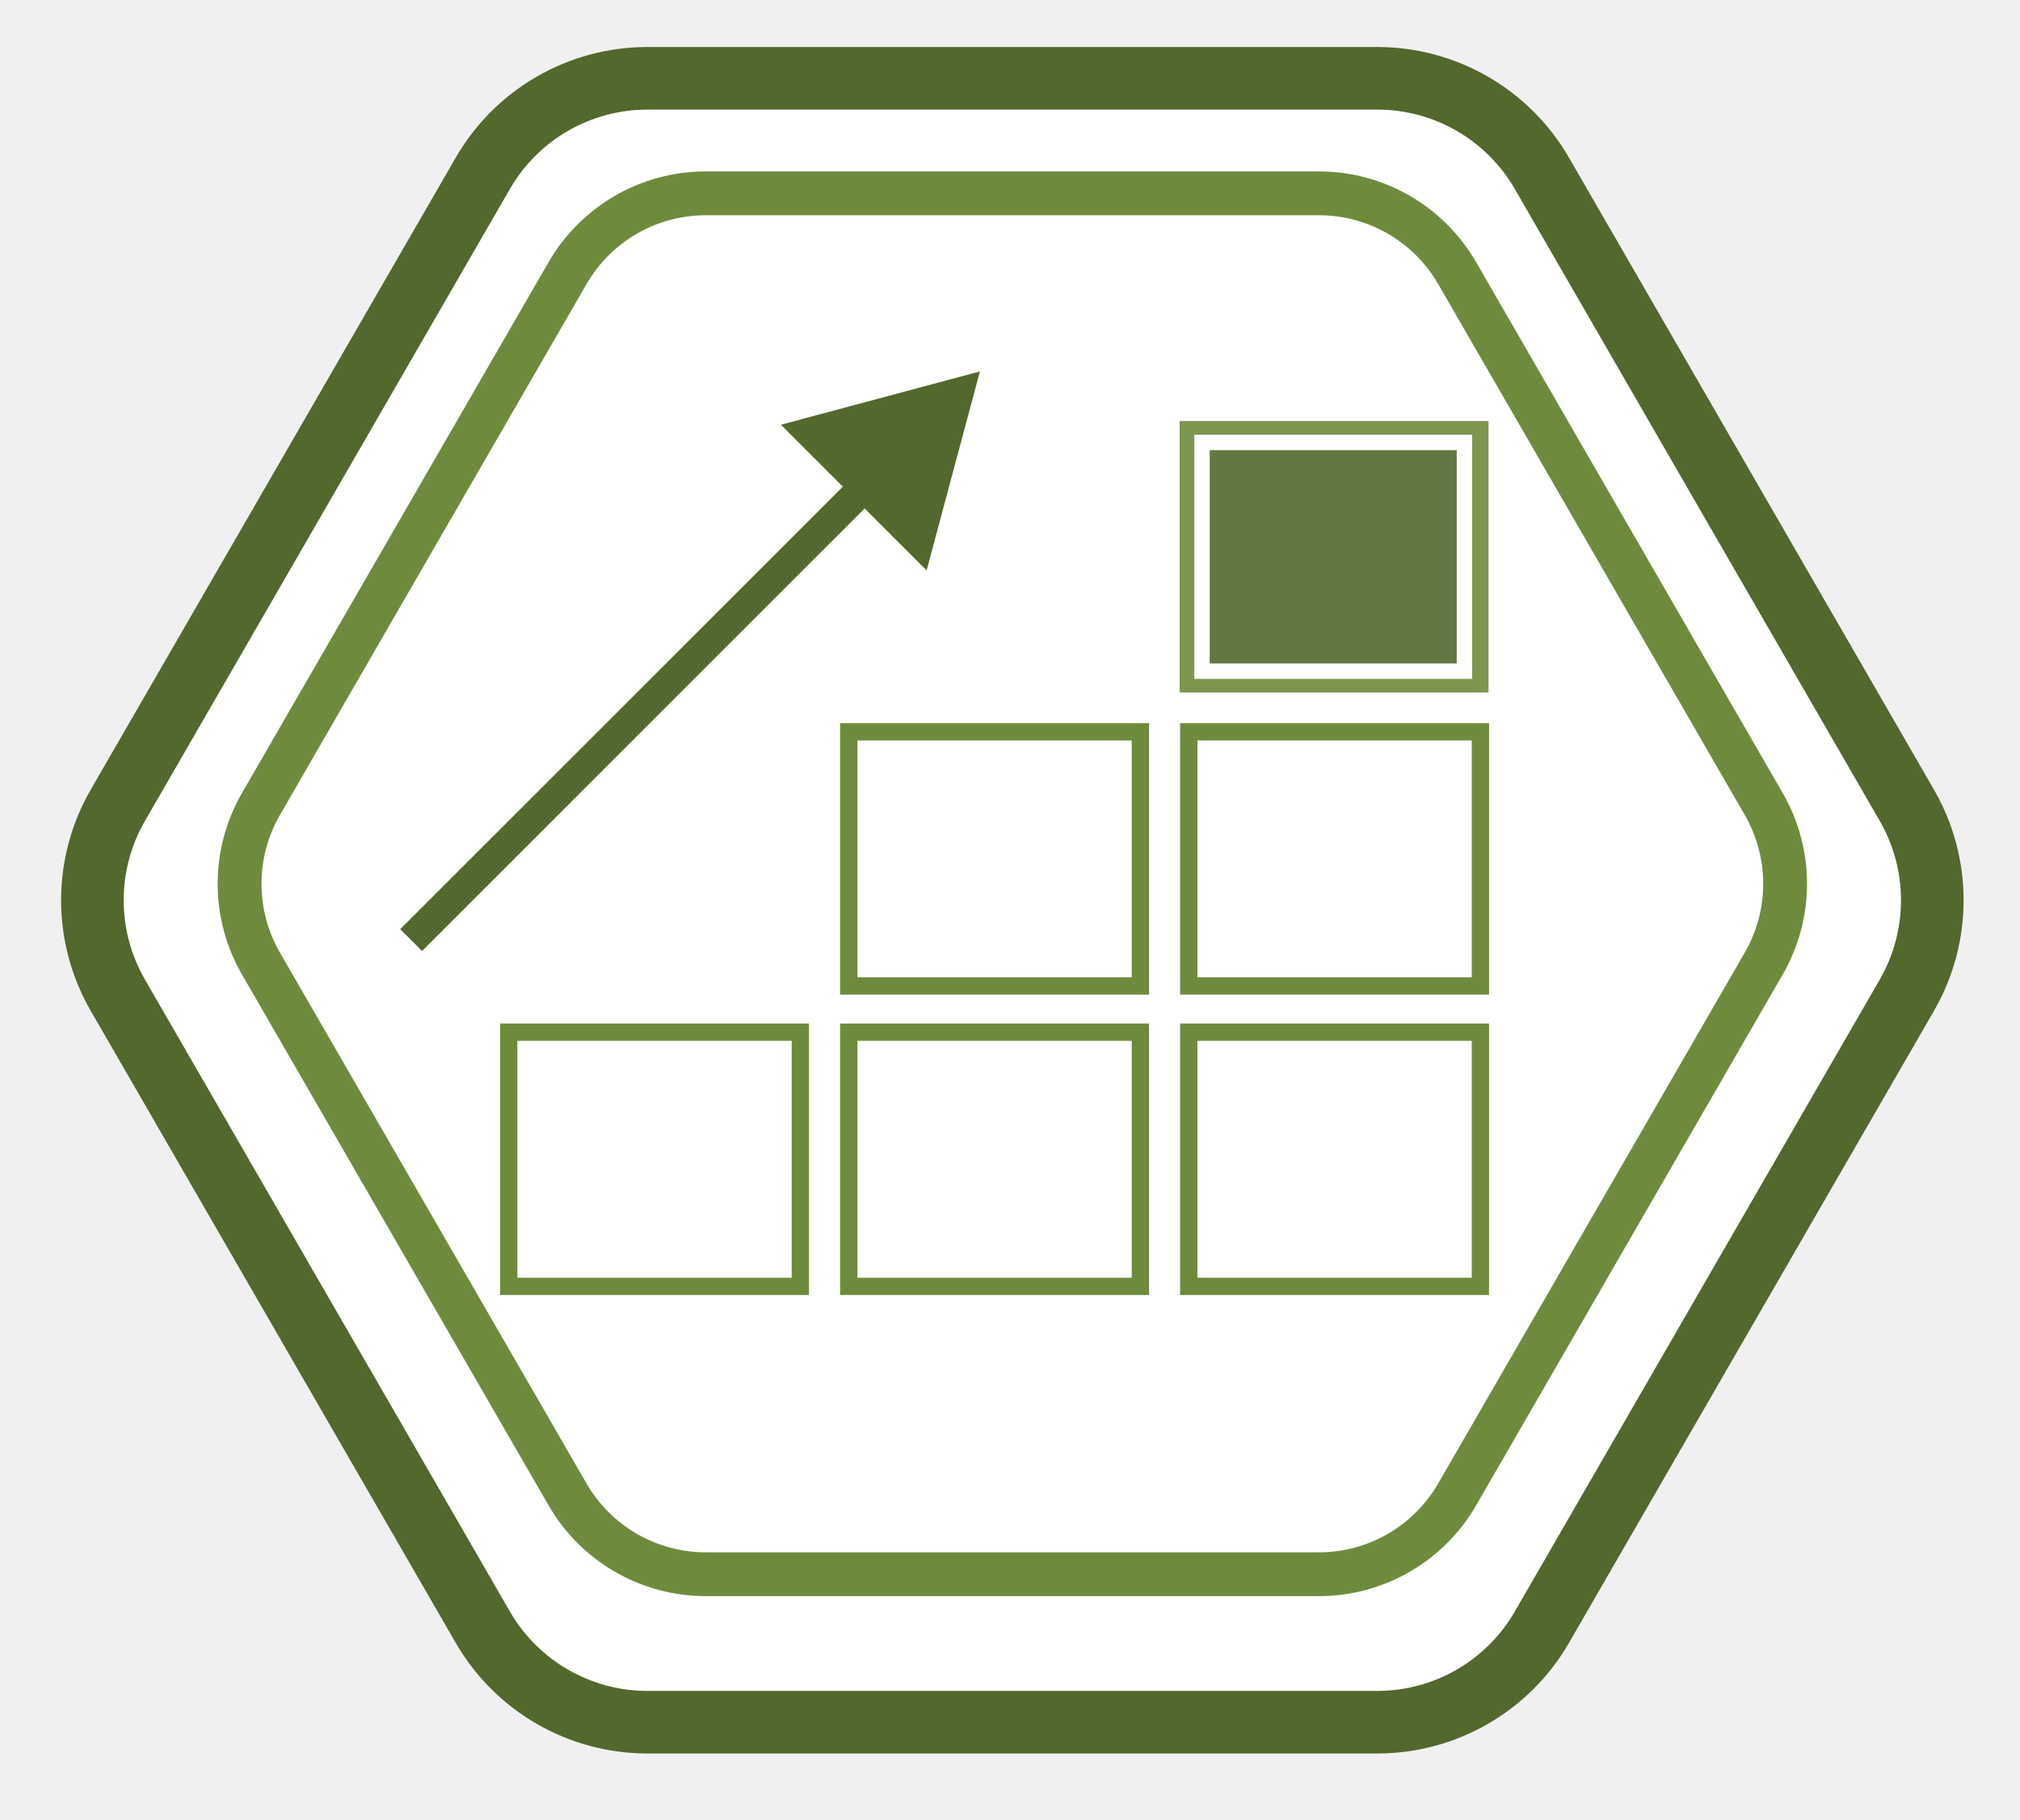
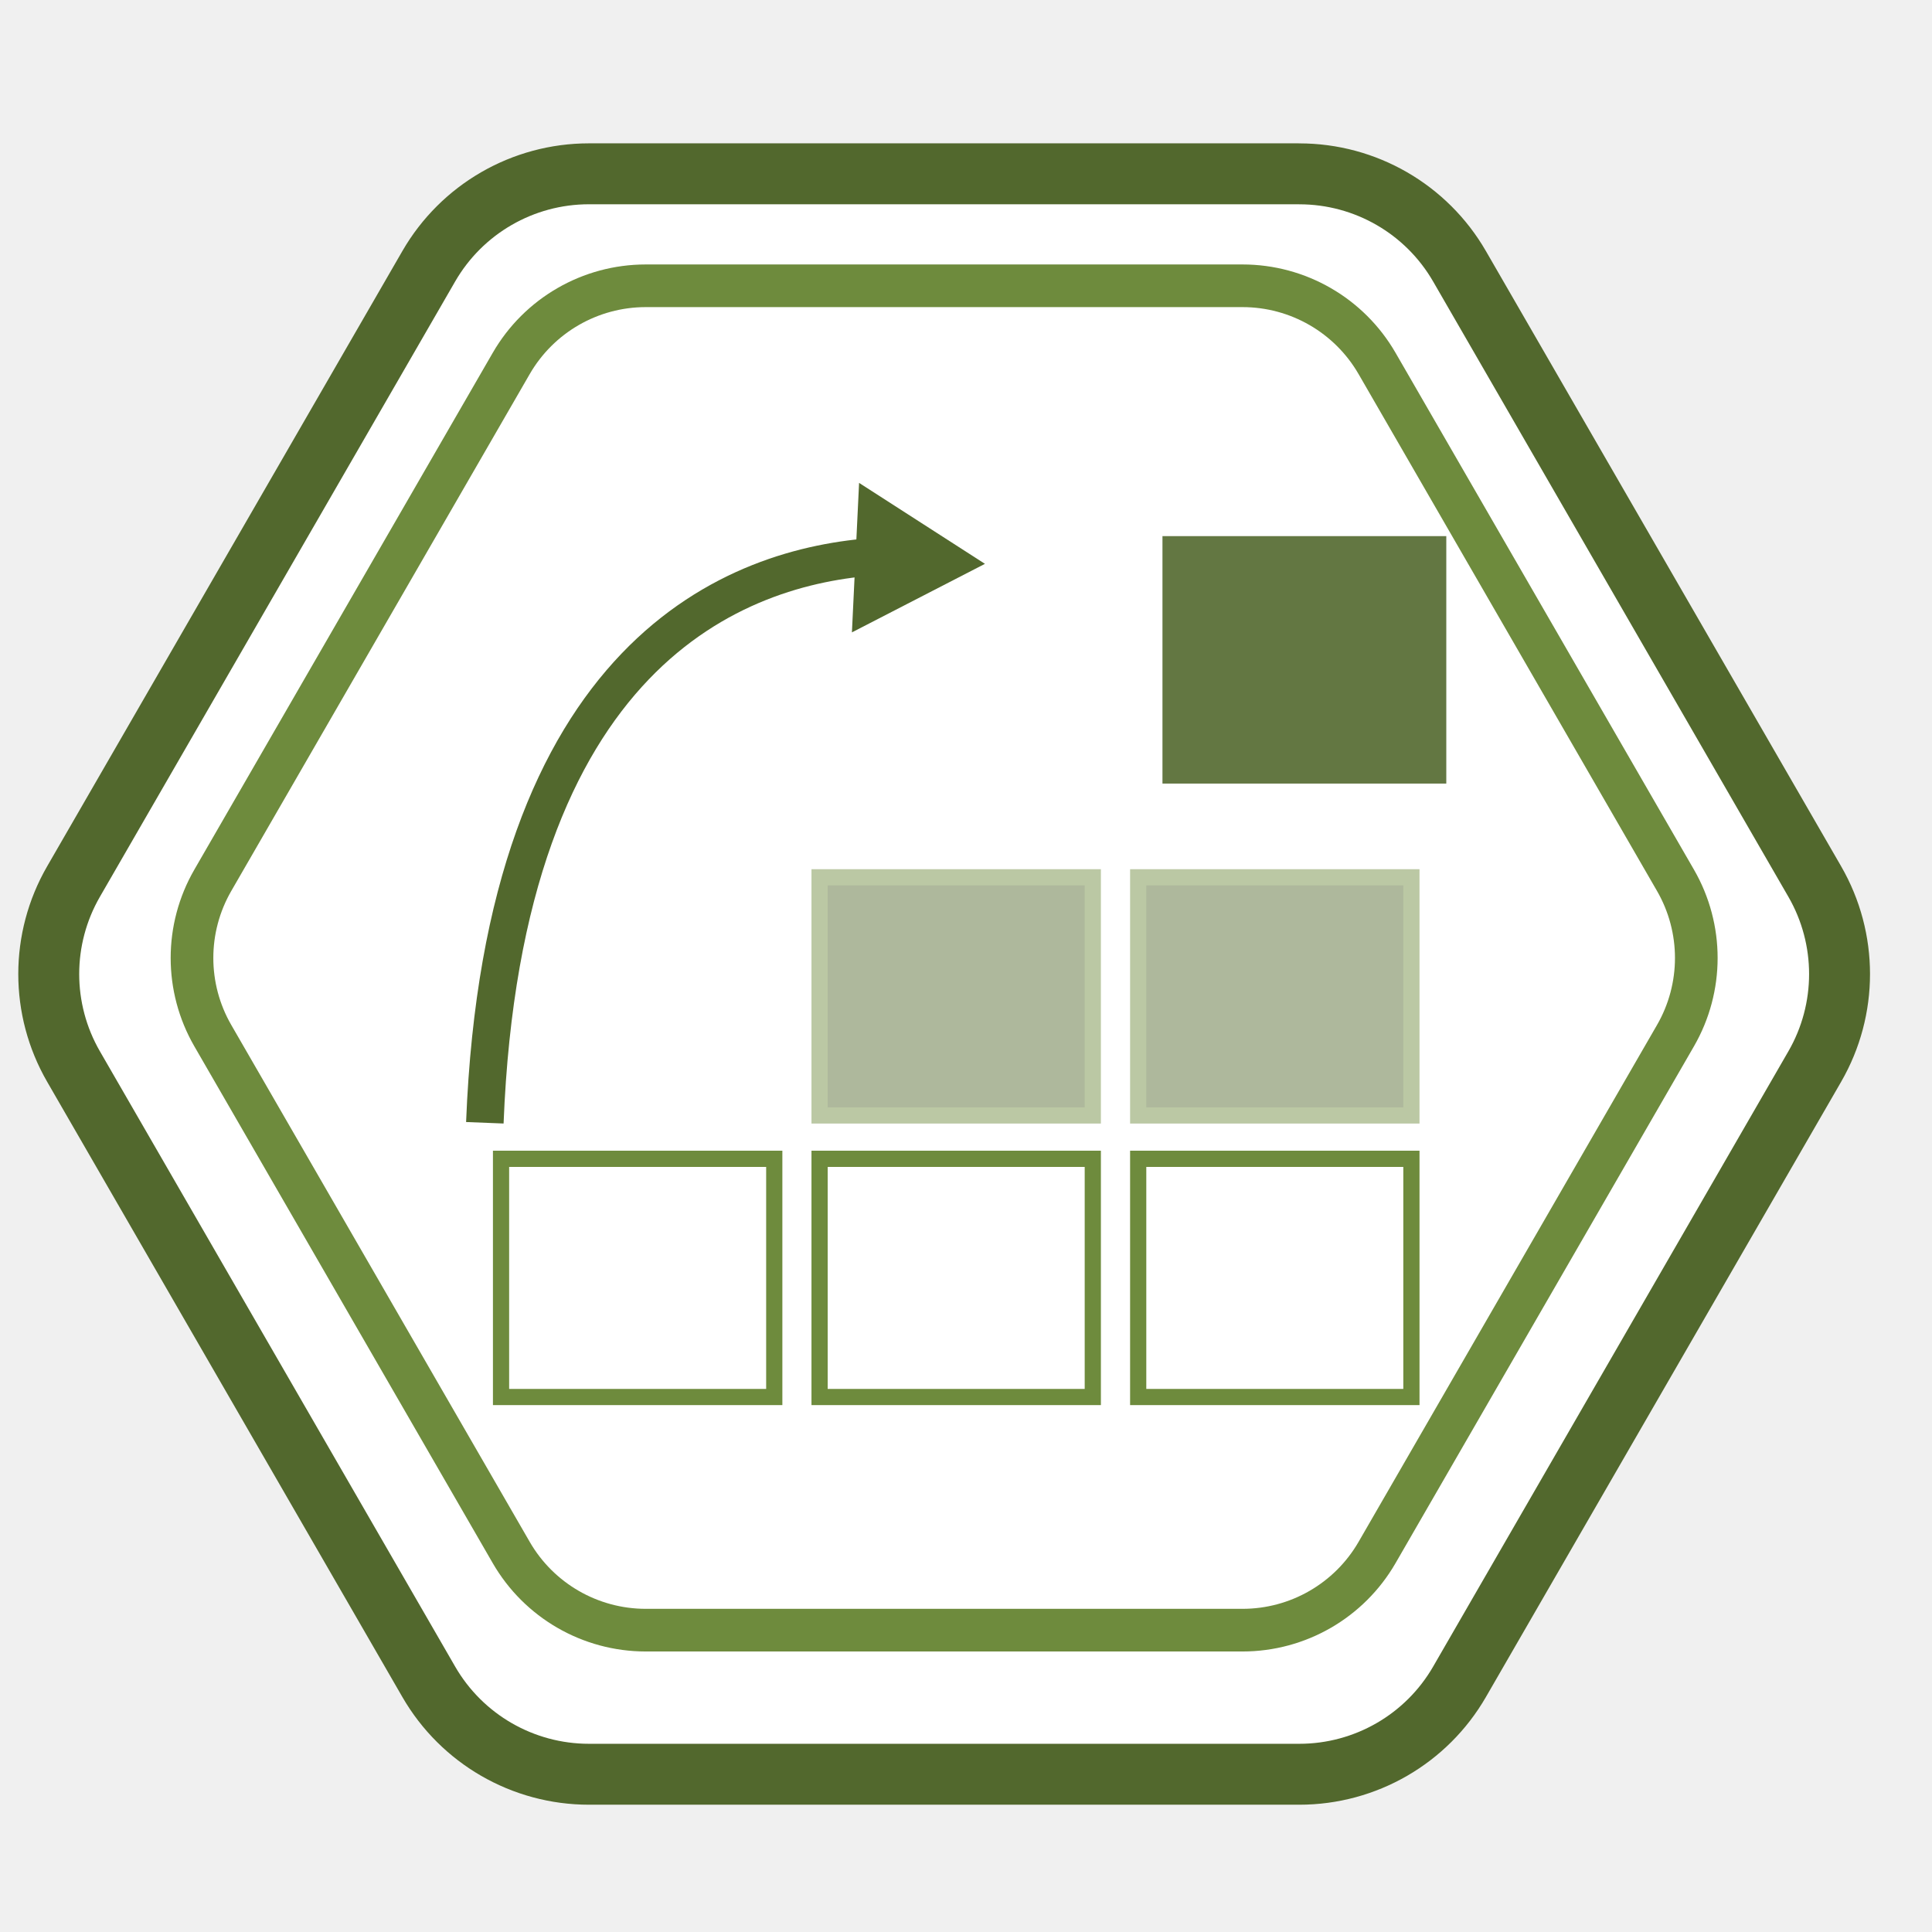
- <svg xmlns="http://www.w3.org/2000/svg" id="a" data-name="Layer 1" viewBox="0 0 524.09 472.13">
+ <svg xmlns="http://www.w3.org/2000/svg" id="m" data-name="Layer 13" viewBox="0 0 515 515">
  <defs>
    <style>
-       .b, .c, .d, .e {
+       .n, .o, .p {
+         fill: #52682d;
+       }
+ 
+       .o {
+         opacity: .9;
+       }
+ 
+       .q, .r {
+         fill: #fff;
+       }
+ 
+       .q, .p {
+         stroke-width: 4.32px;
+       }
+ 
+       .q, .p, .s {
        stroke-miterlimit: 10;
      }

-       .b, .f {
-         fill: #fff;
-       }
- 
-       .b, .e {
-         stroke-width: 4.49px;
-       }
- 
-       .b, .e, .g {
+       .q, .p, .t {
        stroke: #6e8b3d;
      }

-       .c {
-         stroke-width: 8px;
+       .r {
+         stroke-width: 16.24px;
      }

-       .c, .f {
+       .r, .s {
        stroke: #52682d;
      }

-       .c, .d, .g {
+       .r, .t {
+         stroke-linejoin: round;
+       }
+ 
+       .p {
+         opacity: .47;
+       }
+ 
+       .s {
+         stroke-width: 10px;
+       }
+ 
+       .s, .t {
        fill: none;
      }

-       .h, .e {
-         fill: #52682d;
-       }
- 
-       .f {
-         stroke-width: 16.24px;
-       }
- 
-       .f, .g {
-         stroke-linejoin: round;
-       }
- 
-       .d {
-         stroke: #fefffd;
-         stroke-width: 4px;
-       }
- 
-       .e {
-         opacity: .9;
-       }
- 
-       .g {
+       .t {
        stroke-width: 11.37px;
      }
    </style>
  </defs>
-   <path class="f" d="M357.34,20.32h-189.37c-17.62,0-33.9,9.4-42.7,24.65L30.58,208.97c-8.81,15.26-8.81,34.05,0,49.31l94.69,164c8.81,15.26,25.09,24.65,42.7,24.65h189.37c17.62,0,33.9-9.4,42.7-24.65l94.69-164c8.81-15.26,8.81-34.05,0-49.31l-94.69-164c-8.81-15.26-25.09-24.65-42.7-24.65Z" />
-   <path class="g" d="M342.19,50.17h-159.07c-14.8,0-28.47,7.89-35.87,20.71l-79.54,137.76c-7.4,12.82-7.4,28.6,0,41.42l79.54,137.76c7.4,12.82,21.07,20.71,35.87,20.71h159.07c14.8,0,28.47-7.89,35.87-20.71l79.54-137.76c7.4-12.82,7.4-28.6,0-41.42l-79.54-137.76c-7.4-12.82-21.07-20.71-35.87-20.71Z" />
-   <rect class="b" x="131.99" y="267.86" width="75.66" height="65.96" transform="translate(339.64 601.69) rotate(-180)" />
-   <rect class="b" x="308.43" y="267.86" width="75.66" height="65.96" transform="translate(692.52 601.69) rotate(-180)" />
-   <rect class="b" x="308.43" y="189.9" width="75.66" height="65.96" transform="translate(692.52 445.77) rotate(-180)" />
+   <path class="r" d="M346.36,46.33h-189.37c-17.62,0-33.9,9.4-42.7,24.65L19.6,234.99c-8.81,15.26-8.81,34.05,0,49.31l94.69,164c8.81,15.26,25.09,24.65,42.7,24.65h189.37c17.62,0,33.9-9.4,42.7-24.65l94.69-164c8.81-15.26,8.81-34.05,0-49.31l-94.69-164c-8.81-15.26-25.09-24.65-42.7-24.65Z" />
+   <path class="t" d="M331.21,76.18h-159.07c-14.8,0-28.47,7.89-35.87,20.71L56.73,234.65c-7.4,12.82-7.4,28.6,0,41.42l79.54,137.76c7.4,12.82,21.07,20.71,35.87,20.71h159.07c14.8,0,28.47-7.89,35.87-20.71l79.54-137.76c7.4-12.82,7.4-28.6,0-41.42l-79.54-137.76c-7.4-12.82-21.07-20.71-35.87-20.71Z" />
+   <rect class="q" x="133.55" y="308.89" width="72.83" height="63.49" transform="translate(339.94 681.28) rotate(-180)" />
+   <rect class="q" x="303.4" y="308.89" width="72.83" height="63.49" transform="translate(679.63 681.28) rotate(-180)" />
+   <rect class="p" x="303.4" y="233.84" width="72.83" height="63.49" transform="translate(679.63 531.18) rotate(-180)" />
+   <rect class="q" x="218.48" y="308.89" width="72.83" height="63.49" transform="translate(509.78 681.28) rotate(-180)" />
+   <rect class="p" x="218.48" y="233.84" width="72.83" height="63.49" transform="translate(509.78 531.18) rotate(-180)" />
+   <rect class="o" x="309.87" y="142.91" width="75.66" height="65.96" transform="translate(695.4 351.78) rotate(-180)" />
  <g>
-     <rect class="b" x="220.21" y="267.86" width="75.66" height="65.96" transform="translate(516.08 601.69) rotate(-180)" />
-     <rect class="b" x="220.21" y="189.9" width="75.66" height="65.96" transform="translate(516.08 445.77) rotate(-180)" />
-   </g>
-   <rect class="e" x="308.31" y="111.52" width="75.66" height="65.96" transform="translate(692.27 288.99) rotate(-180)" />
-   <rect class="d" x="311.85" y="114.81" width="68.09" height="59.36" transform="translate(691.8 288.99) rotate(-180)" />
-   <g>
-     <line class="c" x1="106.67" y1="243.96" x2="227.04" y2="123.59" />
-     <polygon class="h" points="240.41 148.02 254.24 96.39 202.61 110.22 240.41 148.02" />
+     <path class="s" d="M129.24,299.29c4.94-125.42,67-148.58,104.67-150.96" />
+     <polygon class="n" points="227.09 168.57 262.55 150.3 229 128.72 227.09 168.57" />
  </g>
</svg>
